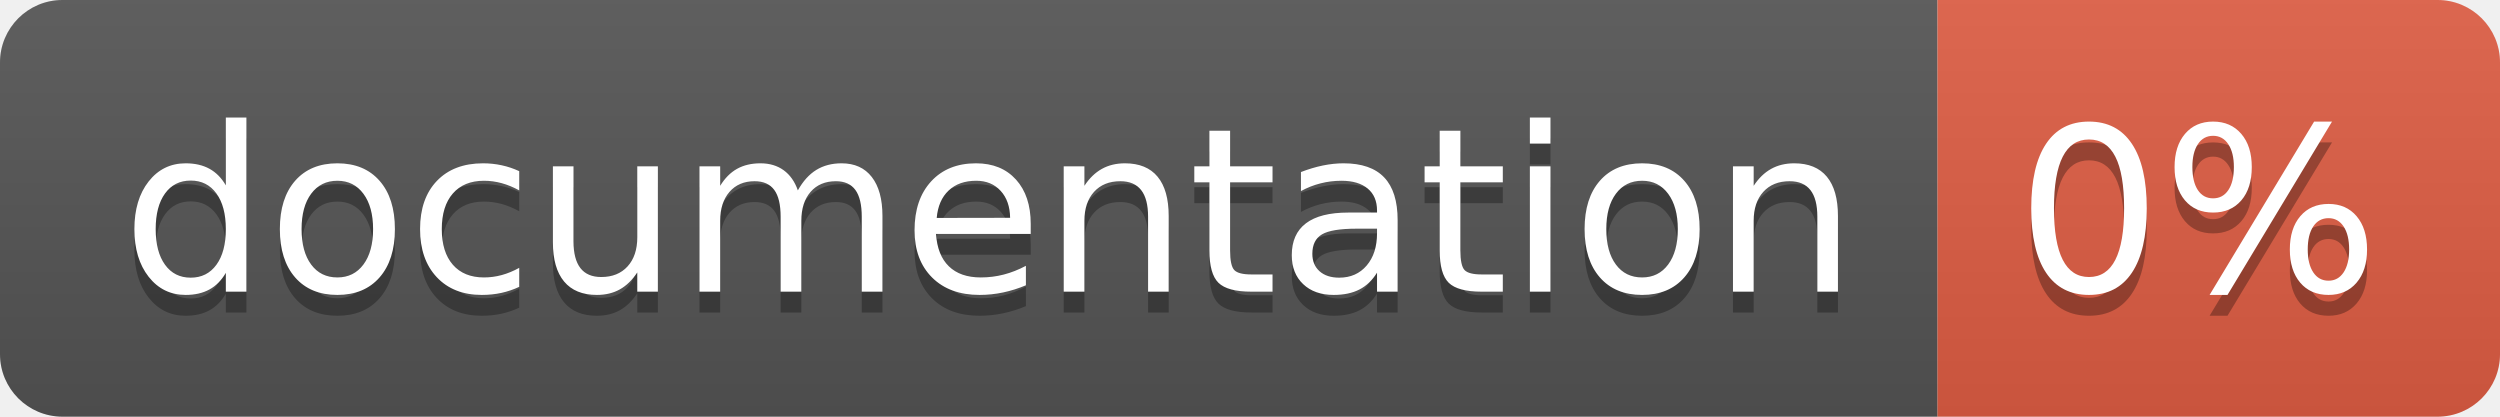
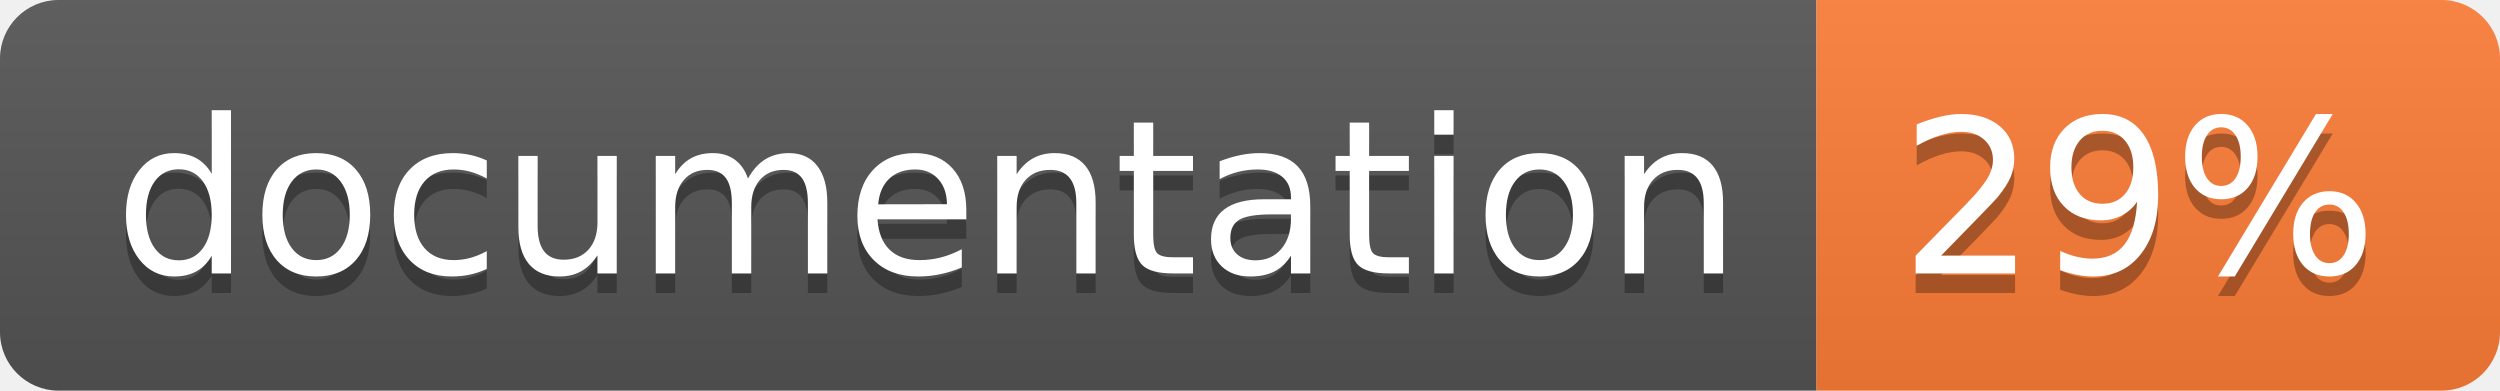
- <svg xmlns="http://www.w3.org/2000/svg" width="120" height="20">
+ <svg xmlns="http://www.w3.org/2000/svg" width="128" height="20">
  <linearGradient id="b" x2="0" y2="100%">
    <stop offset="0" stop-color="#bbb" stop-opacity=".1" />
    <stop offset="1" stop-opacity=".1" />
  </linearGradient>
  <clipPath id="a">
-     <rect width="120" height="20" rx="3" fill="#fff" />
+     <rect width="128" height="20" rx="3" fill="#fff" />
  </clipPath>
  <g clip-path="url(#a)">
    <path fill="#555" d="M0 0h93v20H0z" />
-     <path fill="#e05d44" d="M93 0h27v20H93z" />
-     <path fill="url(#b)" d="M0 0h120v20H0z" />
+     <path fill="#fe7d37" d="M93 0h35v20H93z" />
+     <path fill="url(#b)" d="M0 0h128v20H0z" />
  </g>
  <g fill="#fff" text-anchor="middle" font-family="DejaVu Sans,Verdana,Geneva,sans-serif" font-size="110">
    <text x="475" y="150" fill="#010101" fill-opacity=".3" transform="scale(.1)" textLength="830">
      documentation
    </text>
    <text x="475" y="140" transform="scale(.1)" textLength="830">
      documentation
    </text>
-     <text x="1055" y="150" fill="#010101" fill-opacity=".3" transform="scale(.1)" textLength="170">
-       0%
+     <text x="1095" y="150" fill="#010101" fill-opacity=".3" transform="scale(.1)" textLength="250">
+       29%
    </text>
-     <text x="1055" y="140" transform="scale(.1)" textLength="170">
-       0%
+     <text x="1095" y="140" transform="scale(.1)" textLength="250">
+       29%
    </text>
  </g>
</svg>
